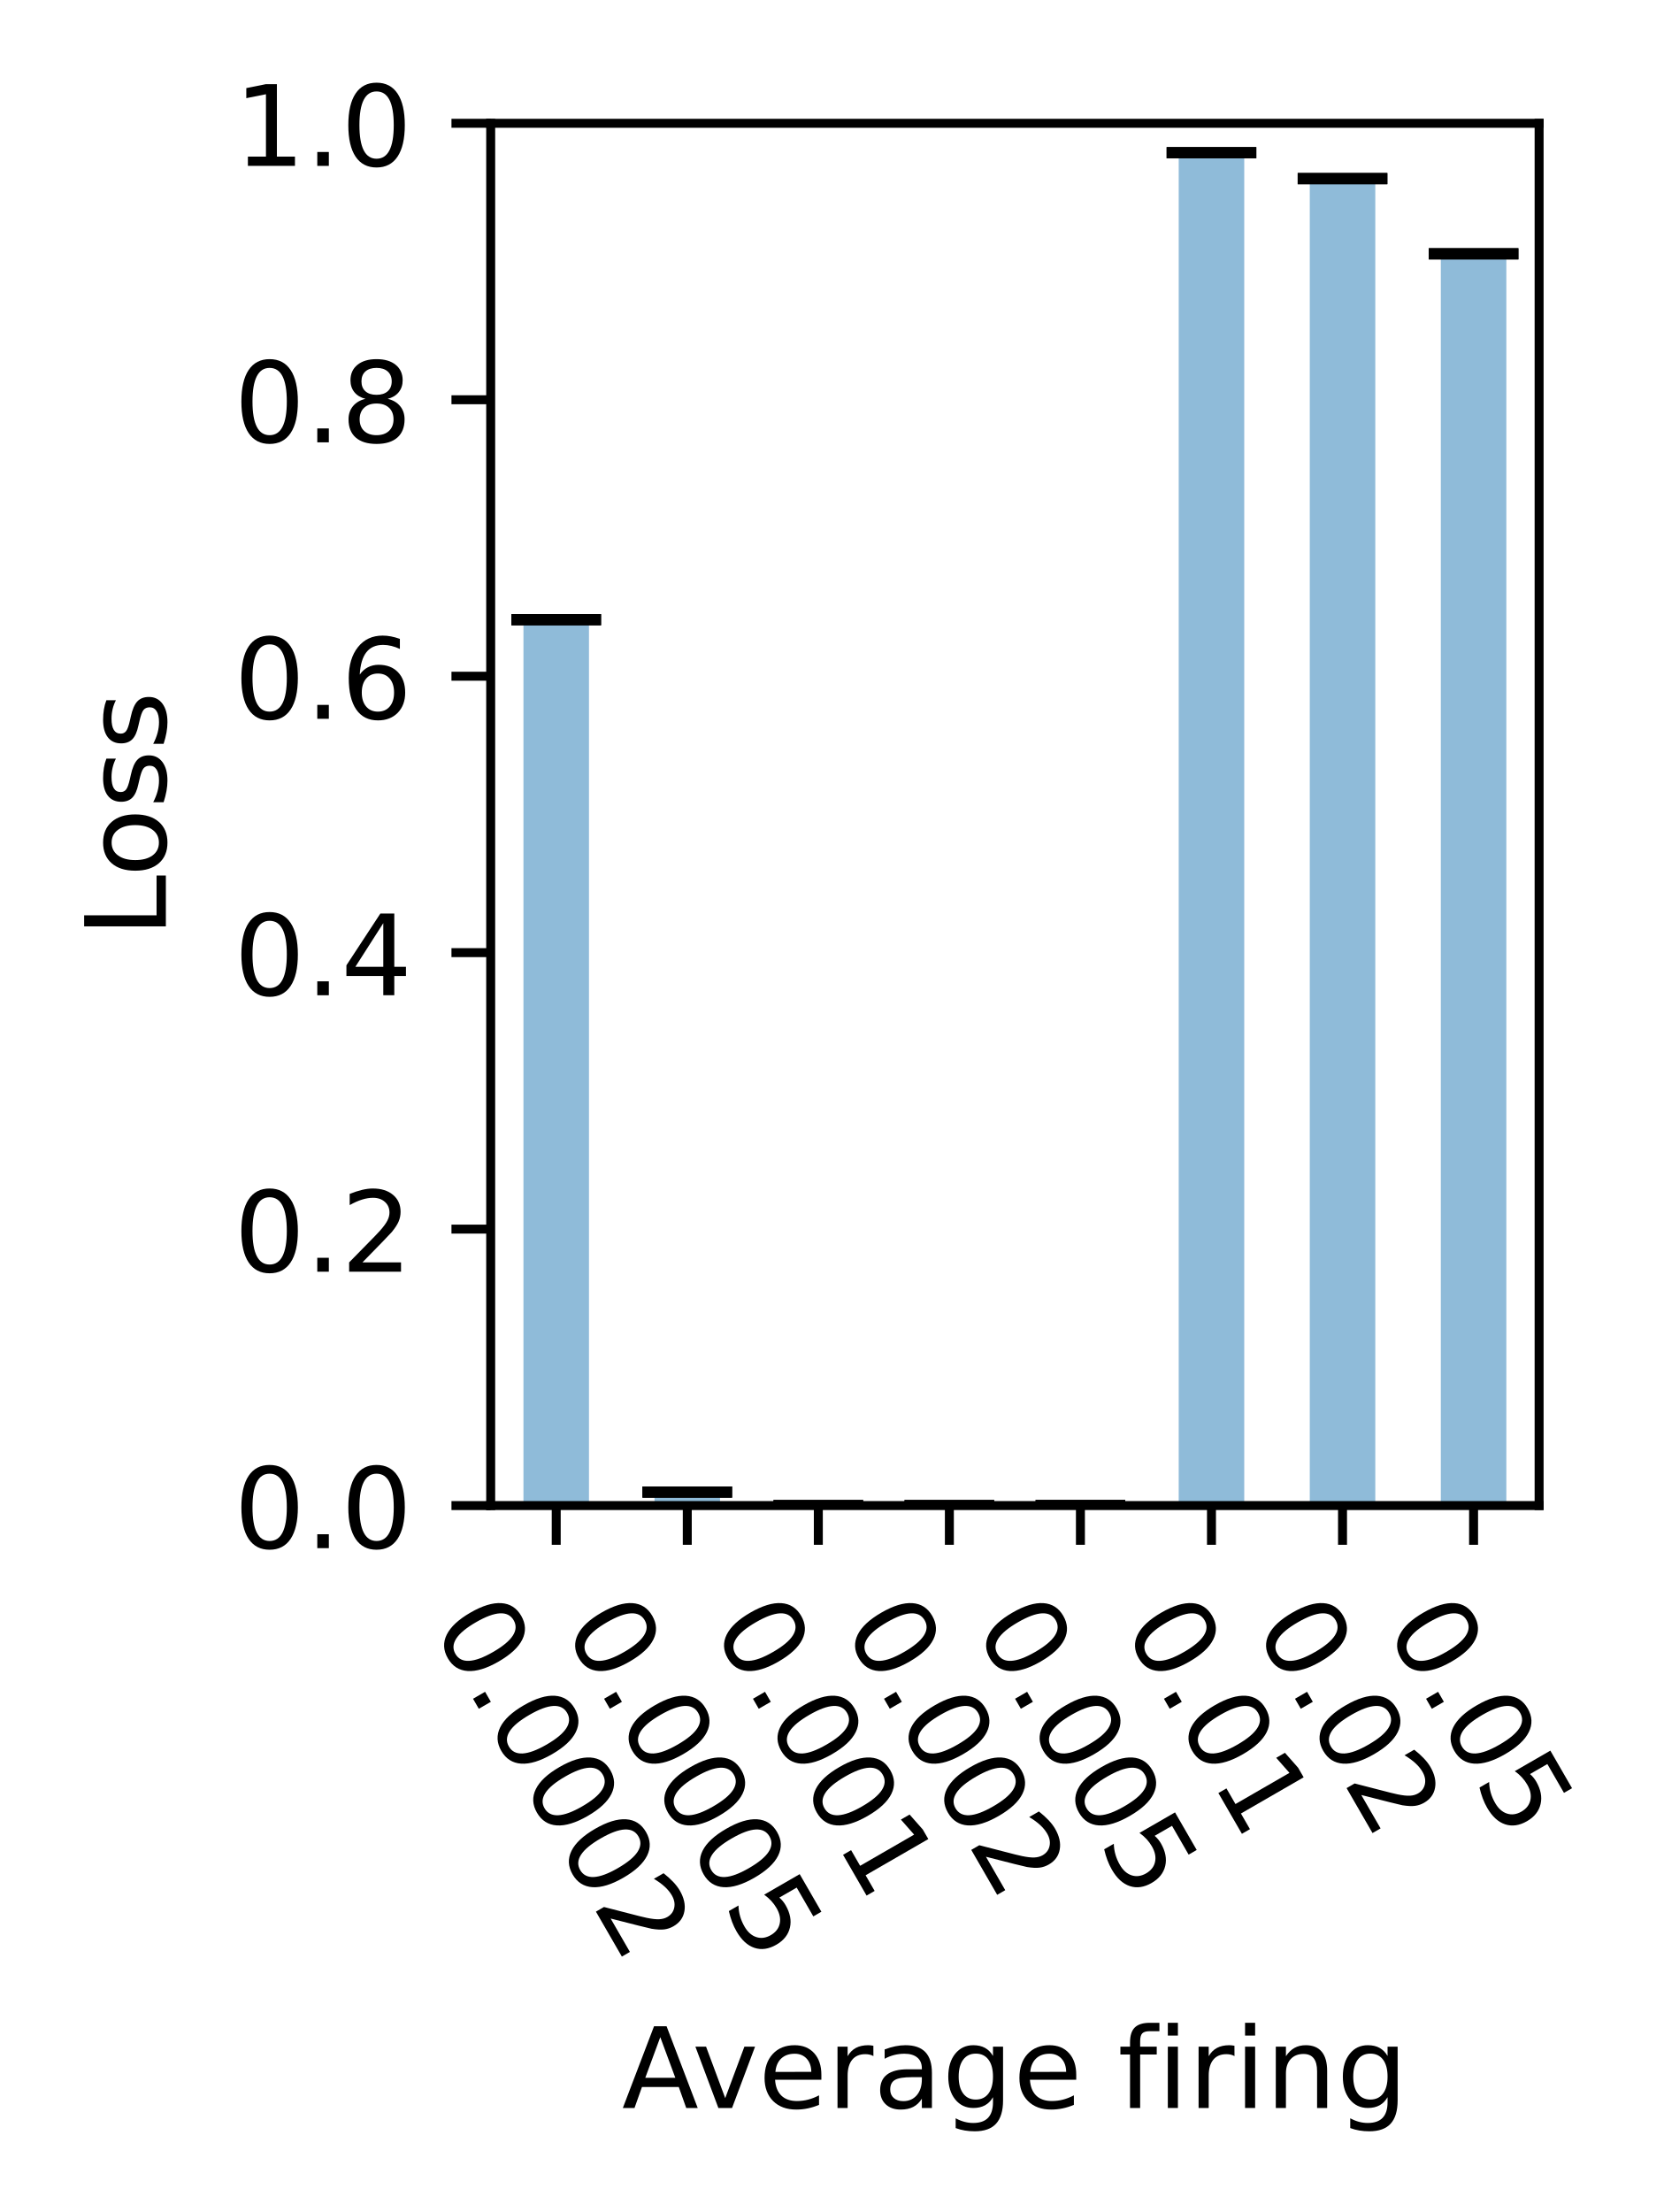
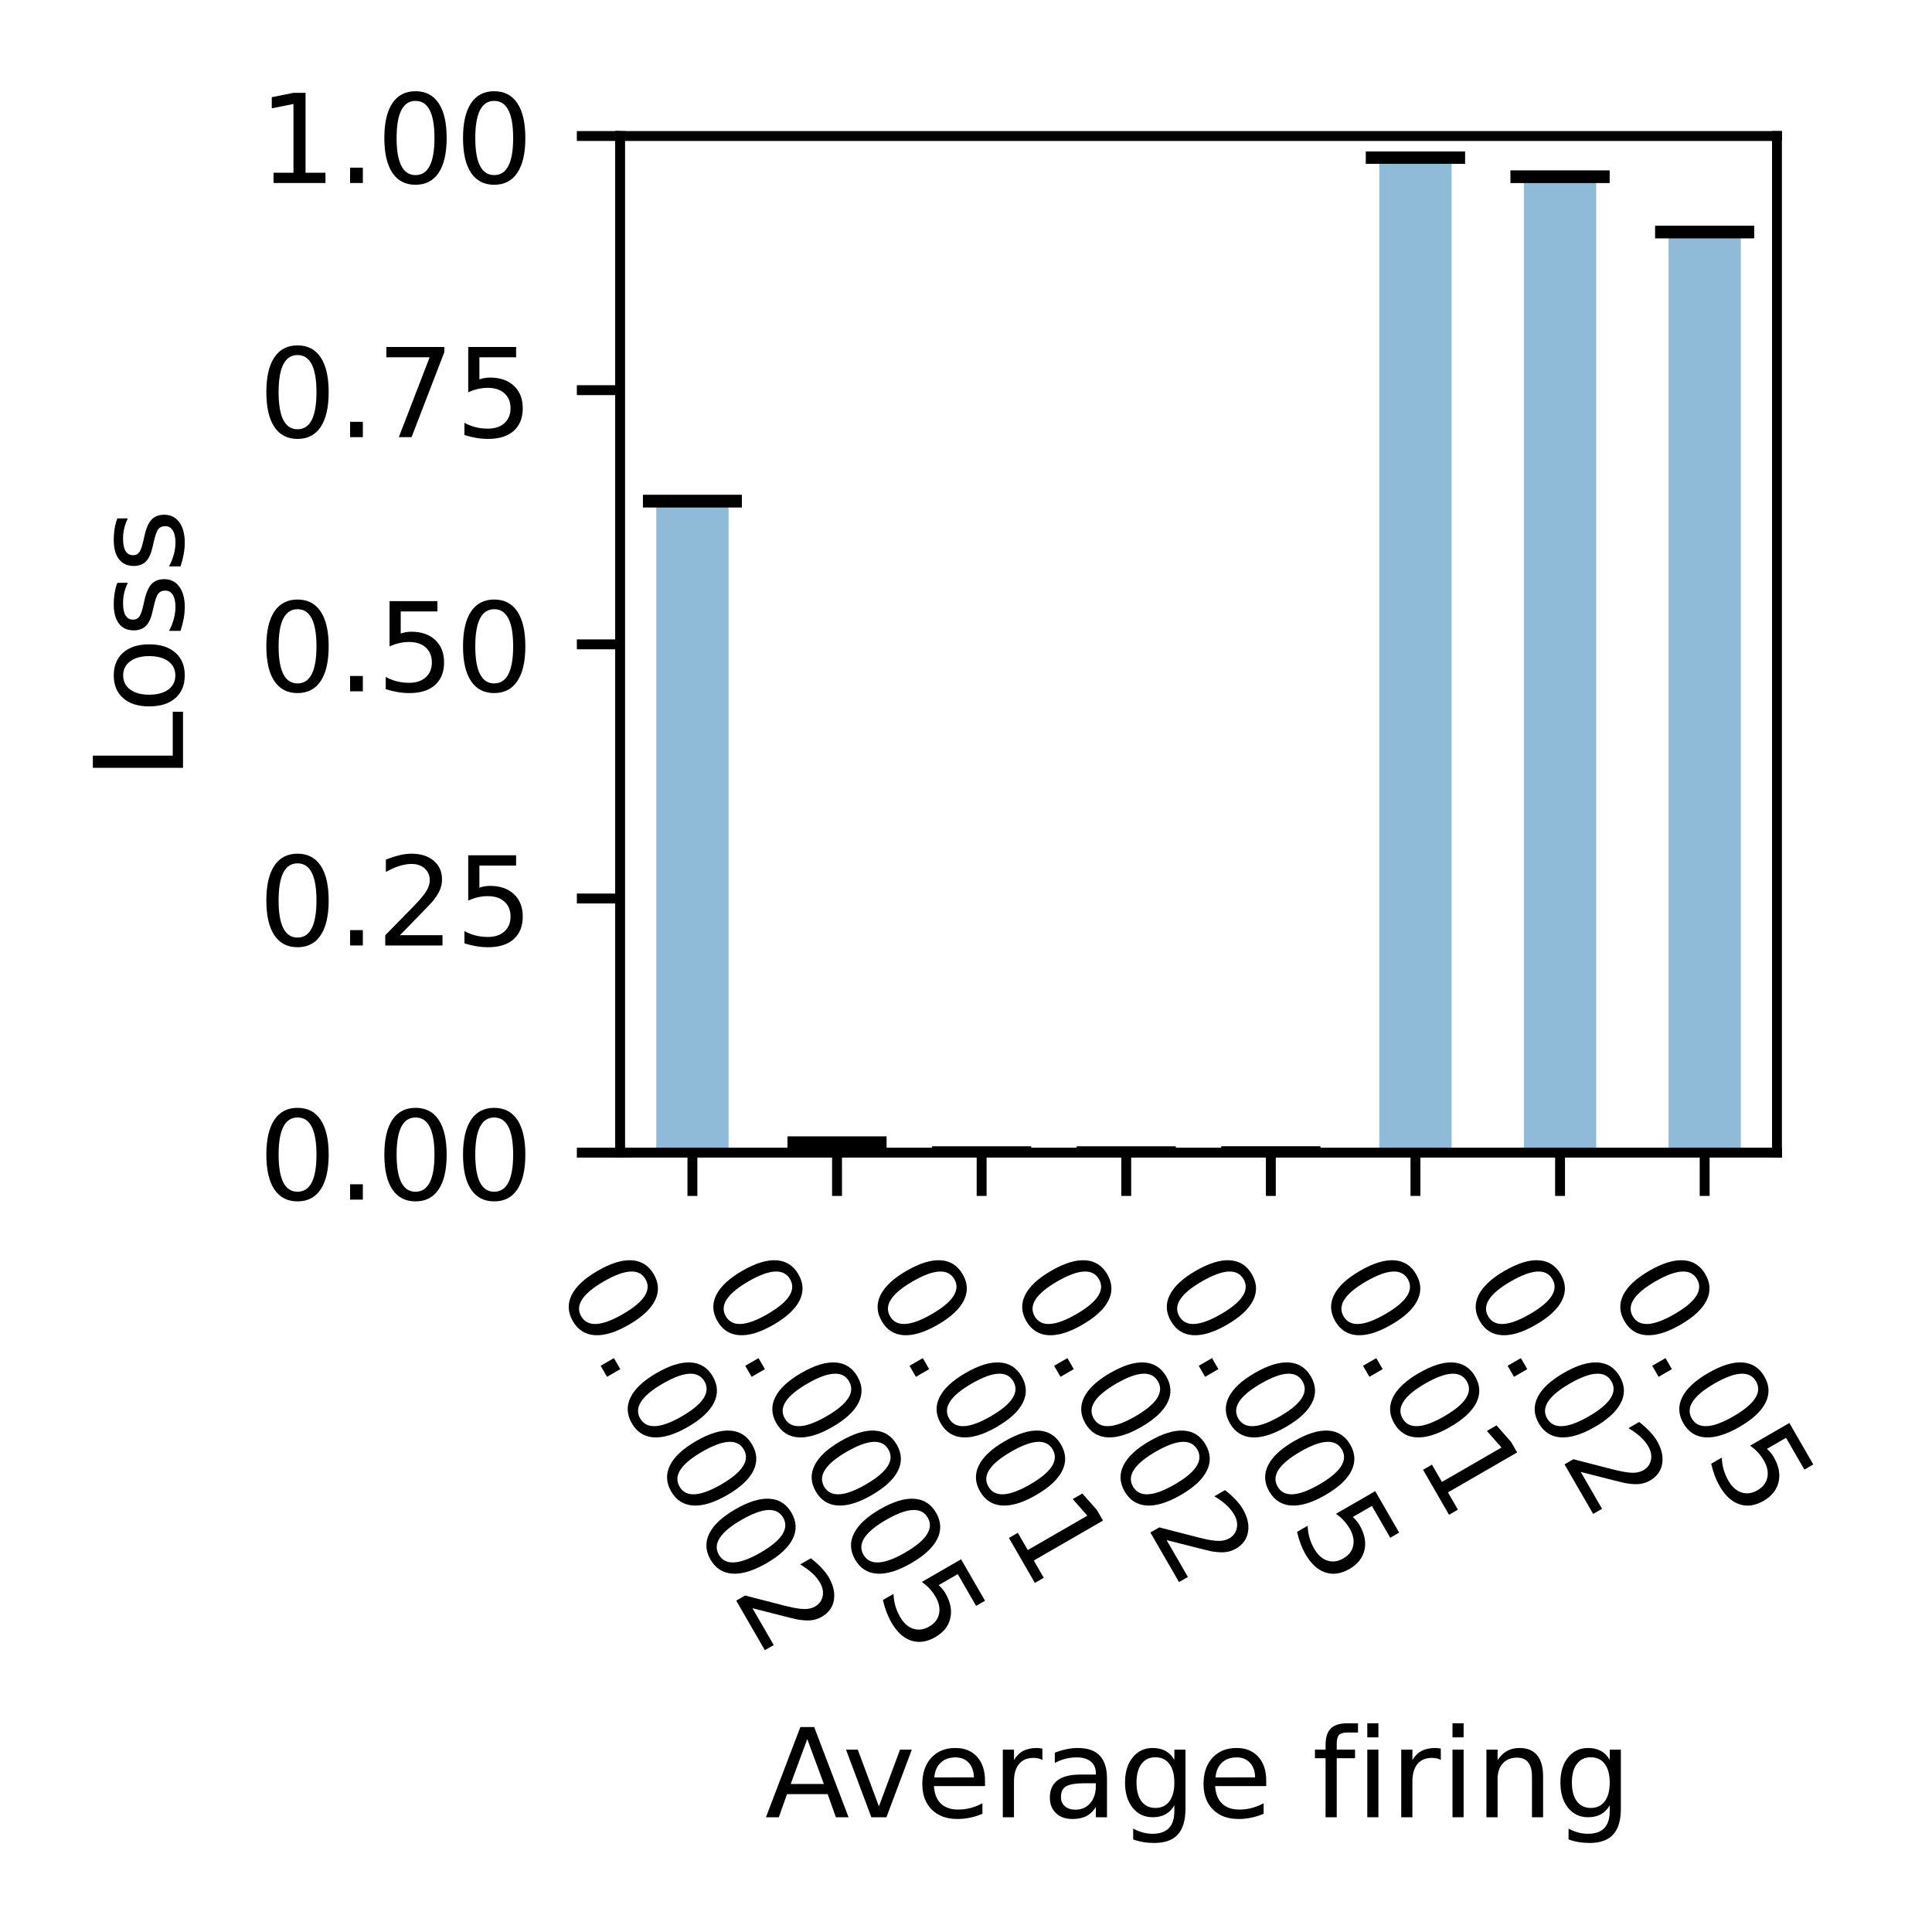
- <svg xmlns="http://www.w3.org/2000/svg" xmlns:xlink="http://www.w3.org/1999/xlink" width="148.435pt" height="197.326pt" viewBox="0 0 148.435 197.326" version="1.1">
+ <svg xmlns="http://www.w3.org/2000/svg" xmlns:xlink="http://www.w3.org/1999/xlink" width="154.798pt" height="156.224pt" viewBox="0 0 154.798 156.224" version="1.1">
  <defs>
    <style type="text/css">*{stroke-linejoin: round; stroke-linecap: butt}</style>
  </defs>
  <g id="figure_1">
    <g id="patch_1">
-       <path d="M -0 197.326  L 148.435 197.326  L 148.435 0  L -0 0  L -0 197.326  z " style="fill: none" />
+       <path d="M 0 156.224  L 154.798 156.224  L 154.798 0  L 0 0  L 0 156.224  z " style="fill: none" />
    </g>
    <g id="axes_1">
      <g id="patch_2">
-         <path d="M 43.781 134.306  L 137.325 134.306  L 137.325 10.999  L 43.781 10.999  L 43.781 134.306  z " style="fill: none" />
+         <path d="M 50.144 93.204  L 143.687 93.204  L 143.687 10.999  L 50.144 10.999  L 50.144 93.204  z " style="fill: none" />
      </g>
      <g id="patch_3">
-         <path d="M 46.704 134.306  L 52.551 134.306  L 52.551 55.284  L 46.704 55.284  z " clip-path="url(#pb5dea68c3c)" style="fill: #1f77b4; opacity: 0.5" />
+         <path d="M 53.067 93.204  L 58.913 93.204  L 58.913 40.522  L 53.067 40.522  z " clip-path="url(#p89109fec0f)" style="fill: #1f77b4; opacity: 0.5" />
      </g>
      <g id="patch_4">
-         <path d="M 58.397 134.306  L 64.244 134.306  L 64.244 133.105  L 58.397 133.105  z " clip-path="url(#pb5dea68c3c)" style="fill: #1f77b4; opacity: 0.5" />
+         <path d="M 64.76 93.204  L 70.606 93.204  L 70.606 92.403  L 64.76 92.403  z " clip-path="url(#p89109fec0f)" style="fill: #1f77b4; opacity: 0.5" />
      </g>
      <g id="patch_5">
-         <path d="M 70.09 134.306  L 75.937 134.306  L 75.937 134.306  L 70.09 134.306  z " clip-path="url(#pb5dea68c3c)" style="fill: #1f77b4; opacity: 0.5" />
+         <path d="M 76.453 93.204  L 82.299 93.204  L 82.299 93.204  L 76.453 93.204  z " clip-path="url(#p89109fec0f)" style="fill: #1f77b4; opacity: 0.5" />
      </g>
      <g id="patch_6">
-         <path d="M 81.783 134.306  L 87.63 134.306  L 87.63 134.306  L 81.783 134.306  z " clip-path="url(#pb5dea68c3c)" style="fill: #1f77b4; opacity: 0.5" />
+         <path d="M 88.146 93.204  L 93.992 93.204  L 93.992 93.204  L 88.146 93.204  z " clip-path="url(#p89109fec0f)" style="fill: #1f77b4; opacity: 0.5" />
      </g>
      <g id="patch_7">
-         <path d="M 93.476 134.306  L 99.323 134.306  L 99.323 134.303  L 93.476 134.303  z " clip-path="url(#pb5dea68c3c)" style="fill: #1f77b4; opacity: 0.5" />
+         <path d="M 99.839 93.204  L 105.685 93.204  L 105.685 93.202  L 99.839 93.202  z " clip-path="url(#p89109fec0f)" style="fill: #1f77b4; opacity: 0.5" />
      </g>
      <g id="patch_8">
-         <path d="M 105.169 134.306  L 111.016 134.306  L 111.016 13.622  L 105.169 13.622  z " clip-path="url(#pb5dea68c3c)" style="fill: #1f77b4; opacity: 0.5" />
+         <path d="M 111.532 93.204  L 117.378 93.204  L 117.378 12.748  L 111.532 12.748  z " clip-path="url(#p89109fec0f)" style="fill: #1f77b4; opacity: 0.5" />
      </g>
      <g id="patch_9">
-         <path d="M 116.862 134.306  L 122.708 134.306  L 122.708 15.932  L 116.862 15.932  z " clip-path="url(#pb5dea68c3c)" style="fill: #1f77b4; opacity: 0.5" />
+         <path d="M 123.224 93.204  L 129.071 93.204  L 129.071 14.288  L 123.224 14.288  z " clip-path="url(#p89109fec0f)" style="fill: #1f77b4; opacity: 0.5" />
      </g>
      <g id="patch_10">
-         <path d="M 128.555 134.306  L 134.401 134.306  L 134.401 22.643  L 128.555 22.643  z " clip-path="url(#pb5dea68c3c)" style="fill: #1f77b4; opacity: 0.5" />
+         <path d="M 134.917 93.204  L 140.764 93.204  L 140.764 18.762  L 134.917 18.762  z " clip-path="url(#p89109fec0f)" style="fill: #1f77b4; opacity: 0.5" />
      </g>
      <g id="matplotlib.axis_1">
        <g id="xtick_1">
          <g id="line2d_1">
            <defs>
-               <path id="m52ddc5b42e" d="M 0 0  L 0 3.5  " style="stroke: #000000; stroke-width: 0.8" />
+               <path id="m5aac544b4a" d="M 0 0  L 0 3.5  " style="stroke: #000000; stroke-width: 0.8" />
            </defs>
            <g>
-               <use xlink:href="#m52ddc5b42e" x="49.628" y="134.306" style="stroke: #000000; stroke-width: 0.8" />
+               <use xlink:href="#m5aac544b4a" x="55.99" y="93.204" style="stroke: #000000; stroke-width: 0.8" />
            </g>
          </g>
          <g id="text_1">
-             <g transform="translate(38.49036 145.1055) rotate(-300) scale(0.1 -0.1)">
+             <g transform="translate(44.85286 104.0032) rotate(-300) scale(0.1 -0.1)">
              <defs>
                <path id="DejaVuSans-30" d="M 2034 4250  Q 1547 4250 1301 3770  Q 1056 3291 1056 2328  Q 1056 1369 1301 889  Q 1547 409 2034 409  Q 2525 409 2770 889  Q 3016 1369 3016 2328  Q 3016 3291 2770 3770  Q 2525 4250 2034 4250  z M 2034 4750  Q 2819 4750 3233 4129  Q 3647 3509 3647 2328  Q 3647 1150 3233 529  Q 2819 -91 2034 -91  Q 1250 -91 836 529  Q 422 1150 422 2328  Q 422 3509 836 4129  Q 1250 4750 2034 4750  z " transform="scale(0.015625)" />
                <path id="DejaVuSans-2e" d="M 684 794  L 1344 794  L 1344 0  L 684 0  L 684 794  z " transform="scale(0.015625)" />
                <path id="DejaVuSans-32" d="M 1228 531  L 3431 531  L 3431 0  L 469 0  L 469 531  Q 828 903 1448 1529  Q 2069 2156 2228 2338  Q 2531 2678 2651 2914  Q 2772 3150 2772 3378  Q 2772 3750 2511 3984  Q 2250 4219 1831 4219  Q 1534 4219 1204 4116  Q 875 4013 500 3803  L 500 4441  Q 881 4594 1212 4672  Q 1544 4750 1819 4750  Q 2544 4750 2975 4387  Q 3406 4025 3406 3419  Q 3406 3131 3298 2873  Q 3191 2616 2906 2266  Q 2828 2175 2409 1742  Q 1991 1309 1228 531  z " transform="scale(0.015625)" />
              </defs>
              <use xlink:href="#DejaVuSans-30" />
              <use xlink:href="#DejaVuSans-2e" transform="translate(63.62305 0)" />
              <use xlink:href="#DejaVuSans-30" transform="translate(95.41016 0)" />
              <use xlink:href="#DejaVuSans-30" transform="translate(159.0332 0)" />
              <use xlink:href="#DejaVuSans-30" transform="translate(222.6562 0)" />
              <use xlink:href="#DejaVuSans-32" transform="translate(286.2793 0)" />
            </g>
          </g>
        </g>
        <g id="xtick_2">
          <g id="line2d_2">
            <g>
-               <use xlink:href="#m52ddc5b42e" x="61.321" y="134.306" style="stroke: #000000; stroke-width: 0.8" />
+               <use xlink:href="#m5aac544b4a" x="67.683" y="93.204" style="stroke: #000000; stroke-width: 0.8" />
            </g>
          </g>
          <g id="text_2">
-             <g transform="translate(50.18328 145.1055) rotate(-300) scale(0.1 -0.1)">
+             <g transform="translate(56.54577 104.0032) rotate(-300) scale(0.1 -0.1)">
              <defs>
                <path id="DejaVuSans-35" d="M 691 4666  L 3169 4666  L 3169 4134  L 1269 4134  L 1269 2991  Q 1406 3038 1543 3061  Q 1681 3084 1819 3084  Q 2600 3084 3056 2656  Q 3513 2228 3513 1497  Q 3513 744 3044 326  Q 2575 -91 1722 -91  Q 1428 -91 1123 -41  Q 819 9 494 109  L 494 744  Q 775 591 1075 516  Q 1375 441 1709 441  Q 2250 441 2565 725  Q 2881 1009 2881 1497  Q 2881 1984 2565 2268  Q 2250 2553 1709 2553  Q 1456 2553 1204 2497  Q 953 2441 691 2322  L 691 4666  z " transform="scale(0.015625)" />
              </defs>
              <use xlink:href="#DejaVuSans-30" />
              <use xlink:href="#DejaVuSans-2e" transform="translate(63.62305 0)" />
              <use xlink:href="#DejaVuSans-30" transform="translate(95.41016 0)" />
              <use xlink:href="#DejaVuSans-30" transform="translate(159.0332 0)" />
              <use xlink:href="#DejaVuSans-30" transform="translate(222.6562 0)" />
              <use xlink:href="#DejaVuSans-35" transform="translate(286.2793 0)" />
            </g>
          </g>
        </g>
        <g id="xtick_3">
          <g id="line2d_3">
            <g>
-               <use xlink:href="#m52ddc5b42e" x="73.014" y="134.306" style="stroke: #000000; stroke-width: 0.8" />
+               <use xlink:href="#m5aac544b4a" x="79.376" y="93.204" style="stroke: #000000; stroke-width: 0.8" />
            </g>
          </g>
          <g id="text_3">
-             <g transform="translate(63.46681 145.1055) rotate(-300) scale(0.1 -0.1)">
+             <g transform="translate(69.82931 104.0032) rotate(-300) scale(0.1 -0.1)">
              <defs>
                <path id="DejaVuSans-31" d="M 794 531  L 1825 531  L 1825 4091  L 703 3866  L 703 4441  L 1819 4666  L 2450 4666  L 2450 531  L 3481 531  L 3481 0  L 794 0  L 794 531  z " transform="scale(0.015625)" />
              </defs>
              <use xlink:href="#DejaVuSans-30" />
              <use xlink:href="#DejaVuSans-2e" transform="translate(63.62305 0)" />
              <use xlink:href="#DejaVuSans-30" transform="translate(95.41016 0)" />
              <use xlink:href="#DejaVuSans-30" transform="translate(159.0332 0)" />
              <use xlink:href="#DejaVuSans-31" transform="translate(222.6562 0)" />
            </g>
          </g>
        </g>
        <g id="xtick_4">
          <g id="line2d_4">
            <g>
-               <use xlink:href="#m52ddc5b42e" x="84.706" y="134.306" style="stroke: #000000; stroke-width: 0.8" />
+               <use xlink:href="#m5aac544b4a" x="91.069" y="93.204" style="stroke: #000000; stroke-width: 0.8" />
            </g>
          </g>
          <g id="text_4">
-             <g transform="translate(75.15973 145.1055) rotate(-300) scale(0.1 -0.1)">
+             <g transform="translate(81.52223 104.0032) rotate(-300) scale(0.1 -0.1)">
              <use xlink:href="#DejaVuSans-30" />
              <use xlink:href="#DejaVuSans-2e" transform="translate(63.62305 0)" />
              <use xlink:href="#DejaVuSans-30" transform="translate(95.41016 0)" />
              <use xlink:href="#DejaVuSans-30" transform="translate(159.0332 0)" />
              <use xlink:href="#DejaVuSans-32" transform="translate(222.6562 0)" />
            </g>
          </g>
        </g>
        <g id="xtick_5">
          <g id="line2d_5">
            <g>
-               <use xlink:href="#m52ddc5b42e" x="96.399" y="134.306" style="stroke: #000000; stroke-width: 0.8" />
+               <use xlink:href="#m5aac544b4a" x="102.762" y="93.204" style="stroke: #000000; stroke-width: 0.8" />
            </g>
          </g>
          <g id="text_5">
-             <g transform="translate(86.85264 145.1055) rotate(-300) scale(0.1 -0.1)">
+             <g transform="translate(93.21514 104.0032) rotate(-300) scale(0.1 -0.1)">
              <use xlink:href="#DejaVuSans-30" />
              <use xlink:href="#DejaVuSans-2e" transform="translate(63.62305 0)" />
              <use xlink:href="#DejaVuSans-30" transform="translate(95.41016 0)" />
              <use xlink:href="#DejaVuSans-30" transform="translate(159.0332 0)" />
              <use xlink:href="#DejaVuSans-35" transform="translate(222.6562 0)" />
            </g>
          </g>
        </g>
        <g id="xtick_6">
          <g id="line2d_6">
            <g>
-               <use xlink:href="#m52ddc5b42e" x="108.092" y="134.306" style="stroke: #000000; stroke-width: 0.8" />
+               <use xlink:href="#m5aac544b4a" x="114.455" y="93.204" style="stroke: #000000; stroke-width: 0.8" />
            </g>
          </g>
          <g id="text_6">
-             <g transform="translate(100.1362 145.1055) rotate(-300) scale(0.1 -0.1)">
+             <g transform="translate(106.4987 104.0032) rotate(-300) scale(0.1 -0.1)">
              <use xlink:href="#DejaVuSans-30" />
              <use xlink:href="#DejaVuSans-2e" transform="translate(63.62305 0)" />
              <use xlink:href="#DejaVuSans-30" transform="translate(95.41016 0)" />
              <use xlink:href="#DejaVuSans-31" transform="translate(159.0332 0)" />
            </g>
          </g>
        </g>
        <g id="xtick_7">
          <g id="line2d_7">
            <g>
-               <use xlink:href="#m52ddc5b42e" x="119.785" y="134.306" style="stroke: #000000; stroke-width: 0.8" />
+               <use xlink:href="#m5aac544b4a" x="126.148" y="93.204" style="stroke: #000000; stroke-width: 0.8" />
            </g>
          </g>
          <g id="text_7">
-             <g transform="translate(111.8291 145.1055) rotate(-300) scale(0.1 -0.1)">
+             <g transform="translate(118.1916 104.0032) rotate(-300) scale(0.1 -0.1)">
              <use xlink:href="#DejaVuSans-30" />
              <use xlink:href="#DejaVuSans-2e" transform="translate(63.62305 0)" />
              <use xlink:href="#DejaVuSans-30" transform="translate(95.41016 0)" />
              <use xlink:href="#DejaVuSans-32" transform="translate(159.0332 0)" />
            </g>
          </g>
        </g>
        <g id="xtick_8">
          <g id="line2d_8">
            <g>
-               <use xlink:href="#m52ddc5b42e" x="131.478" y="134.306" style="stroke: #000000; stroke-width: 0.8" />
+               <use xlink:href="#m5aac544b4a" x="137.841" y="93.204" style="stroke: #000000; stroke-width: 0.8" />
            </g>
          </g>
          <g id="text_8">
-             <g transform="translate(123.522 145.1055) rotate(-300) scale(0.1 -0.1)">
+             <g transform="translate(129.8845 104.0032) rotate(-300) scale(0.1 -0.1)">
              <use xlink:href="#DejaVuSans-30" />
              <use xlink:href="#DejaVuSans-2e" transform="translate(63.62305 0)" />
              <use xlink:href="#DejaVuSans-30" transform="translate(95.41016 0)" />
              <use xlink:href="#DejaVuSans-35" transform="translate(159.0332 0)" />
            </g>
          </g>
        </g>
        <g id="text_9">
-           <g transform="translate(55.49431 188.0466) scale(0.1 -0.1)">
+           <g transform="translate(61.85681 146.9442) scale(0.1 -0.1)">
            <defs>
              <path id="DejaVuSans-41" d="M 2188 4044  L 1331 1722  L 3047 1722  L 2188 4044  z M 1831 4666  L 2547 4666  L 4325 0  L 3669 0  L 3244 1197  L 1141 1197  L 716 0  L 50 0  L 1831 4666  z " transform="scale(0.015625)" />
              <path id="DejaVuSans-76" d="M 191 3500  L 800 3500  L 1894 563  L 2988 3500  L 3597 3500  L 2284 0  L 1503 0  L 191 3500  z " transform="scale(0.015625)" />
              <path id="DejaVuSans-65" d="M 3597 1894  L 3597 1613  L 953 1613  Q 991 1019 1311 708  Q 1631 397 2203 397  Q 2534 397 2845 478  Q 3156 559 3463 722  L 3463 178  Q 3153 47 2828 -22  Q 2503 -91 2169 -91  Q 1331 -91 842 396  Q 353 884 353 1716  Q 353 2575 817 3079  Q 1281 3584 2069 3584  Q 2775 3584 3186 3129  Q 3597 2675 3597 1894  z M 3022 2063  Q 3016 2534 2758 2815  Q 2500 3097 2075 3097  Q 1594 3097 1305 2825  Q 1016 2553 972 2059  L 3022 2063  z " transform="scale(0.015625)" />
              <path id="DejaVuSans-72" d="M 2631 2963  Q 2534 3019 2420 3045  Q 2306 3072 2169 3072  Q 1681 3072 1420 2755  Q 1159 2438 1159 1844  L 1159 0  L 581 0  L 581 3500  L 1159 3500  L 1159 2956  Q 1341 3275 1631 3429  Q 1922 3584 2338 3584  Q 2397 3584 2469 3576  Q 2541 3569 2628 3553  L 2631 2963  z " transform="scale(0.015625)" />
              <path id="DejaVuSans-61" d="M 2194 1759  Q 1497 1759 1228 1600  Q 959 1441 959 1056  Q 959 750 1161 570  Q 1363 391 1709 391  Q 2188 391 2477 730  Q 2766 1069 2766 1631  L 2766 1759  L 2194 1759  z M 3341 1997  L 3341 0  L 2766 0  L 2766 531  Q 2569 213 2275 61  Q 1981 -91 1556 -91  Q 1019 -91 701 211  Q 384 513 384 1019  Q 384 1609 779 1909  Q 1175 2209 1959 2209  L 2766 2209  L 2766 2266  Q 2766 2663 2505 2880  Q 2244 3097 1772 3097  Q 1472 3097 1187 3025  Q 903 2953 641 2809  L 641 3341  Q 956 3463 1253 3523  Q 1550 3584 1831 3584  Q 2591 3584 2966 3190  Q 3341 2797 3341 1997  z " transform="scale(0.015625)" />
              <path id="DejaVuSans-67" d="M 2906 1791  Q 2906 2416 2648 2759  Q 2391 3103 1925 3103  Q 1463 3103 1205 2759  Q 947 2416 947 1791  Q 947 1169 1205 825  Q 1463 481 1925 481  Q 2391 481 2648 825  Q 2906 1169 2906 1791  z M 3481 434  Q 3481 -459 3084 -895  Q 2688 -1331 1869 -1331  Q 1566 -1331 1297 -1286  Q 1028 -1241 775 -1147  L 775 -588  Q 1028 -725 1275 -790  Q 1522 -856 1778 -856  Q 2344 -856 2625 -561  Q 2906 -266 2906 331  L 2906 616  Q 2728 306 2450 153  Q 2172 0 1784 0  Q 1141 0 747 490  Q 353 981 353 1791  Q 353 2603 747 3093  Q 1141 3584 1784 3584  Q 2172 3584 2450 3431  Q 2728 3278 2906 2969  L 2906 3500  L 3481 3500  L 3481 434  z " transform="scale(0.015625)" />
              <path id="DejaVuSans-20" transform="scale(0.015625)" />
              <path id="DejaVuSans-66" d="M 2375 4863  L 2375 4384  L 1825 4384  Q 1516 4384 1395 4259  Q 1275 4134 1275 3809  L 1275 3500  L 2222 3500  L 2222 3053  L 1275 3053  L 1275 0  L 697 0  L 697 3053  L 147 3053  L 147 3500  L 697 3500  L 697 3744  Q 697 4328 969 4595  Q 1241 4863 1831 4863  L 2375 4863  z " transform="scale(0.015625)" />
              <path id="DejaVuSans-69" d="M 603 3500  L 1178 3500  L 1178 0  L 603 0  L 603 3500  z M 603 4863  L 1178 4863  L 1178 4134  L 603 4134  L 603 4863  z " transform="scale(0.015625)" />
              <path id="DejaVuSans-6e" d="M 3513 2113  L 3513 0  L 2938 0  L 2938 2094  Q 2938 2591 2744 2837  Q 2550 3084 2163 3084  Q 1697 3084 1428 2787  Q 1159 2491 1159 1978  L 1159 0  L 581 0  L 581 3500  L 1159 3500  L 1159 2956  Q 1366 3272 1645 3428  Q 1925 3584 2291 3584  Q 2894 3584 3203 3211  Q 3513 2838 3513 2113  z " transform="scale(0.015625)" />
            </defs>
            <use xlink:href="#DejaVuSans-41" />
            <use xlink:href="#DejaVuSans-76" transform="translate(62.5332 0)" />
            <use xlink:href="#DejaVuSans-65" transform="translate(121.7129 0)" />
            <use xlink:href="#DejaVuSans-72" transform="translate(183.2363 0)" />
            <use xlink:href="#DejaVuSans-61" transform="translate(224.3496 0)" />
            <use xlink:href="#DejaVuSans-67" transform="translate(285.6289 0)" />
            <use xlink:href="#DejaVuSans-65" transform="translate(349.1055 0)" />
            <use xlink:href="#DejaVuSans-20" transform="translate(410.6289 0)" />
            <use xlink:href="#DejaVuSans-66" transform="translate(442.416 0)" />
            <use xlink:href="#DejaVuSans-69" transform="translate(477.6211 0)" />
            <use xlink:href="#DejaVuSans-72" transform="translate(505.4043 0)" />
            <use xlink:href="#DejaVuSans-69" transform="translate(546.5176 0)" />
            <use xlink:href="#DejaVuSans-6e" transform="translate(574.3008 0)" />
            <use xlink:href="#DejaVuSans-67" transform="translate(637.6797 0)" />
          </g>
        </g>
      </g>
      <g id="matplotlib.axis_2">
        <g id="ytick_1">
          <g id="line2d_9">
            <defs>
-               <path id="m7bbee55ef8" d="M 0 0  L -3.5 0  " style="stroke: #000000; stroke-width: 0.8" />
+               <path id="m7222913f63" d="M 0 0  L -3.5 0  " style="stroke: #000000; stroke-width: 0.8" />
            </defs>
            <g>
-               <use xlink:href="#m7bbee55ef8" x="43.781" y="134.306" style="stroke: #000000; stroke-width: 0.8" />
+               <use xlink:href="#m7222913f63" x="50.144" y="93.204" style="stroke: #000000; stroke-width: 0.8" />
            </g>
          </g>
          <g id="text_10">
-             <g transform="translate(20.87813 138.1055) scale(0.1 -0.1)">
-               <use xlink:href="#DejaVuSans-30" />
-               <use xlink:href="#DejaVuSans-2e" transform="translate(63.62305 0)" />
-               <use xlink:href="#DejaVuSans-30" transform="translate(95.41016 0)" />
+             <g transform="translate(20.87813 97.00316) scale(0.1 -0.1)">
+               <use xlink:href="#DejaVuSans-30" />
+               <use xlink:href="#DejaVuSans-2e" transform="translate(63.62305 0)" />
+               <use xlink:href="#DejaVuSans-30" transform="translate(95.41016 0)" />
+               <use xlink:href="#DejaVuSans-30" transform="translate(159.0332 0)" />
            </g>
          </g>
        </g>
        <g id="ytick_2">
          <g id="line2d_10">
            <g>
-               <use xlink:href="#m7bbee55ef8" x="43.781" y="109.645" style="stroke: #000000; stroke-width: 0.8" />
+               <use xlink:href="#m7222913f63" x="50.144" y="72.653" style="stroke: #000000; stroke-width: 0.8" />
            </g>
          </g>
          <g id="text_11">
-             <g transform="translate(20.87813 113.4441) scale(0.1 -0.1)">
+             <g transform="translate(20.87813 76.45198) scale(0.1 -0.1)">
              <use xlink:href="#DejaVuSans-30" />
              <use xlink:href="#DejaVuSans-2e" transform="translate(63.62305 0)" />
              <use xlink:href="#DejaVuSans-32" transform="translate(95.41016 0)" />
+               <use xlink:href="#DejaVuSans-35" transform="translate(159.0332 0)" />
            </g>
          </g>
        </g>
        <g id="ytick_3">
          <g id="line2d_11">
            <g>
-               <use xlink:href="#m7bbee55ef8" x="43.781" y="84.983" style="stroke: #000000; stroke-width: 0.8" />
+               <use xlink:href="#m7222913f63" x="50.144" y="52.102" style="stroke: #000000; stroke-width: 0.8" />
            </g>
          </g>
          <g id="text_12">
-             <g transform="translate(20.87813 88.78269) scale(0.1 -0.1)">
-               <defs>
-                 <path id="DejaVuSans-34" d="M 2419 4116  L 825 1625  L 2419 1625  L 2419 4116  z M 2253 4666  L 3047 4666  L 3047 1625  L 3713 1625  L 3713 1100  L 3047 1100  L 3047 0  L 2419 0  L 2419 1100  L 313 1100  L 313 1709  L 2253 4666  z " transform="scale(0.015625)" />
-               </defs>
-               <use xlink:href="#DejaVuSans-30" />
-               <use xlink:href="#DejaVuSans-2e" transform="translate(63.62305 0)" />
-               <use xlink:href="#DejaVuSans-34" transform="translate(95.41016 0)" />
+             <g transform="translate(20.87813 55.9008) scale(0.1 -0.1)">
+               <use xlink:href="#DejaVuSans-30" />
+               <use xlink:href="#DejaVuSans-2e" transform="translate(63.62305 0)" />
+               <use xlink:href="#DejaVuSans-35" transform="translate(95.41016 0)" />
+               <use xlink:href="#DejaVuSans-30" transform="translate(159.0332 0)" />
            </g>
          </g>
        </g>
        <g id="ytick_4">
          <g id="line2d_12">
            <g>
-               <use xlink:href="#m7bbee55ef8" x="43.781" y="60.322" style="stroke: #000000; stroke-width: 0.8" />
+               <use xlink:href="#m7222913f63" x="50.144" y="31.55" style="stroke: #000000; stroke-width: 0.8" />
            </g>
          </g>
          <g id="text_13">
-             <g transform="translate(20.87813 64.12127) scale(0.1 -0.1)">
+             <g transform="translate(20.87813 35.34962) scale(0.1 -0.1)">
              <defs>
-                 <path id="DejaVuSans-36" d="M 2113 2584  Q 1688 2584 1439 2293  Q 1191 2003 1191 1497  Q 1191 994 1439 701  Q 1688 409 2113 409  Q 2538 409 2786 701  Q 3034 994 3034 1497  Q 3034 2003 2786 2293  Q 2538 2584 2113 2584  z M 3366 4563  L 3366 3988  Q 3128 4100 2886 4159  Q 2644 4219 2406 4219  Q 1781 4219 1451 3797  Q 1122 3375 1075 2522  Q 1259 2794 1537 2939  Q 1816 3084 2150 3084  Q 2853 3084 3261 2657  Q 3669 2231 3669 1497  Q 3669 778 3244 343  Q 2819 -91 2113 -91  Q 1303 -91 875 529  Q 447 1150 447 2328  Q 447 3434 972 4092  Q 1497 4750 2381 4750  Q 2619 4750 2861 4703  Q 3103 4656 3366 4563  z " transform="scale(0.015625)" />
+                 <path id="DejaVuSans-37" d="M 525 4666  L 3525 4666  L 3525 4397  L 1831 0  L 1172 0  L 2766 4134  L 525 4134  L 525 4666  z " transform="scale(0.015625)" />
              </defs>
              <use xlink:href="#DejaVuSans-30" />
              <use xlink:href="#DejaVuSans-2e" transform="translate(63.62305 0)" />
-               <use xlink:href="#DejaVuSans-36" transform="translate(95.41016 0)" />
+               <use xlink:href="#DejaVuSans-37" transform="translate(95.41016 0)" />
+               <use xlink:href="#DejaVuSans-35" transform="translate(159.0332 0)" />
            </g>
          </g>
        </g>
        <g id="ytick_5">
          <g id="line2d_13">
            <g>
-               <use xlink:href="#m7bbee55ef8" x="43.781" y="35.661" style="stroke: #000000; stroke-width: 0.8" />
+               <use xlink:href="#m7222913f63" x="50.144" y="10.999" style="stroke: #000000; stroke-width: 0.8" />
            </g>
          </g>
          <g id="text_14">
-             <g transform="translate(20.87813 39.45985) scale(0.1 -0.1)">
-               <defs>
-                 <path id="DejaVuSans-38" d="M 2034 2216  Q 1584 2216 1326 1975  Q 1069 1734 1069 1313  Q 1069 891 1326 650  Q 1584 409 2034 409  Q 2484 409 2743 651  Q 3003 894 3003 1313  Q 3003 1734 2745 1975  Q 2488 2216 2034 2216  z M 1403 2484  Q 997 2584 770 2862  Q 544 3141 544 3541  Q 544 4100 942 4425  Q 1341 4750 2034 4750  Q 2731 4750 3128 4425  Q 3525 4100 3525 3541  Q 3525 3141 3298 2862  Q 3072 2584 2669 2484  Q 3125 2378 3379 2068  Q 3634 1759 3634 1313  Q 3634 634 3220 271  Q 2806 -91 2034 -91  Q 1263 -91 848 271  Q 434 634 434 1313  Q 434 1759 690 2068  Q 947 2378 1403 2484  z M 1172 3481  Q 1172 3119 1398 2916  Q 1625 2713 2034 2713  Q 2441 2713 2670 2916  Q 2900 3119 2900 3481  Q 2900 3844 2670 4047  Q 2441 4250 2034 4250  Q 1625 4250 1398 4047  Q 1172 3844 1172 3481  z " transform="scale(0.015625)" />
-               </defs>
-               <use xlink:href="#DejaVuSans-30" />
-               <use xlink:href="#DejaVuSans-2e" transform="translate(63.62305 0)" />
-               <use xlink:href="#DejaVuSans-38" transform="translate(95.41016 0)" />
-             </g>
-           </g>
-         </g>
-         <g id="ytick_6">
-           <g id="line2d_14">
-             <g>
-               <use xlink:href="#m7bbee55ef8" x="43.781" y="10.999" style="stroke: #000000; stroke-width: 0.8" />
-             </g>
-           </g>
-           <g id="text_15">
            <g transform="translate(20.87813 14.79844) scale(0.1 -0.1)">
              <use xlink:href="#DejaVuSans-31" />
              <use xlink:href="#DejaVuSans-2e" transform="translate(63.62305 0)" />
              <use xlink:href="#DejaVuSans-30" transform="translate(95.41016 0)" />
-             </g>
-           </g>
-         </g>
-         <g id="text_16">
-           <g transform="translate(14.79844 83.61995) rotate(-90) scale(0.1 -0.1)">
+               <use xlink:href="#DejaVuSans-30" transform="translate(159.0332 0)" />
+             </g>
+           </g>
+         </g>
+         <g id="text_15">
+           <g transform="translate(14.79844 63.06877) rotate(-90) scale(0.1 -0.1)">
            <defs>
              <path id="DejaVuSans-4c" d="M 628 4666  L 1259 4666  L 1259 531  L 3531 531  L 3531 0  L 628 0  L 628 4666  z " transform="scale(0.015625)" />
              <path id="DejaVuSans-6f" d="M 1959 3097  Q 1497 3097 1228 2736  Q 959 2375 959 1747  Q 959 1119 1226 758  Q 1494 397 1959 397  Q 2419 397 2687 759  Q 2956 1122 2956 1747  Q 2956 2369 2687 2733  Q 2419 3097 1959 3097  z M 1959 3584  Q 2709 3584 3137 3096  Q 3566 2609 3566 1747  Q 3566 888 3137 398  Q 2709 -91 1959 -91  Q 1206 -91 779 398  Q 353 888 353 1747  Q 353 2609 779 3096  Q 1206 3584 1959 3584  z " transform="scale(0.015625)" />
              <path id="DejaVuSans-73" d="M 2834 3397  L 2834 2853  Q 2591 2978 2328 3040  Q 2066 3103 1784 3103  Q 1356 3103 1142 2972  Q 928 2841 928 2578  Q 928 2378 1081 2264  Q 1234 2150 1697 2047  L 1894 2003  Q 2506 1872 2764 1633  Q 3022 1394 3022 966  Q 3022 478 2636 193  Q 2250 -91 1575 -91  Q 1294 -91 989 -36  Q 684 19 347 128  L 347 722  Q 666 556 975 473  Q 1284 391 1588 391  Q 1994 391 2212 530  Q 2431 669 2431 922  Q 2431 1156 2273 1281  Q 2116 1406 1581 1522  L 1381 1569  Q 847 1681 609 1914  Q 372 2147 372 2553  Q 372 3047 722 3315  Q 1072 3584 1716 3584  Q 2034 3584 2315 3537  Q 2597 3491 2834 3397  z " transform="scale(0.015625)" />
            </defs>
            <use xlink:href="#DejaVuSans-4c" />
            <use xlink:href="#DejaVuSans-6f" transform="translate(53.96289 0)" />
            <use xlink:href="#DejaVuSans-73" transform="translate(115.1445 0)" />
            <use xlink:href="#DejaVuSans-73" transform="translate(167.2441 0)" />
          </g>
        </g>
      </g>
      <g id="LineCollection_1">
-         <path d="M 49.628 55.284  L 49.628 55.284  " clip-path="url(#pb5dea68c3c)" style="fill: none; stroke: #000000; stroke-width: 1.5" />
-         <path d="M 61.321 133.105  L 61.321 133.105  " clip-path="url(#pb5dea68c3c)" style="fill: none; stroke: #000000; stroke-width: 1.5" />
-         <path d="M 73.014 134.306  L 73.014 134.306  " clip-path="url(#pb5dea68c3c)" style="fill: none; stroke: #000000; stroke-width: 1.5" />
-         <path d="M 84.706 134.306  L 84.706 134.306  " clip-path="url(#pb5dea68c3c)" style="fill: none; stroke: #000000; stroke-width: 1.5" />
-         <path d="M 96.399 134.303  L 96.399 134.303  " clip-path="url(#pb5dea68c3c)" style="fill: none; stroke: #000000; stroke-width: 1.5" />
-         <path d="M 108.092 13.622  L 108.092 13.622  " clip-path="url(#pb5dea68c3c)" style="fill: none; stroke: #000000; stroke-width: 1.5" />
-         <path d="M 119.785 15.932  L 119.785 15.932  " clip-path="url(#pb5dea68c3c)" style="fill: none; stroke: #000000; stroke-width: 1.5" />
-         <path d="M 131.478 22.643  L 131.478 22.643  " clip-path="url(#pb5dea68c3c)" style="fill: none; stroke: #000000; stroke-width: 1.5" />
+         <path d="M 55.99 40.522  L 55.99 40.522  " clip-path="url(#p89109fec0f)" style="fill: none; stroke: #000000; stroke-width: 1.5" />
+         <path d="M 67.683 92.403  L 67.683 92.403  " clip-path="url(#p89109fec0f)" style="fill: none; stroke: #000000; stroke-width: 1.5" />
+         <path d="M 79.376 93.204  L 79.376 93.204  " clip-path="url(#p89109fec0f)" style="fill: none; stroke: #000000; stroke-width: 1.5" />
+         <path d="M 91.069 93.204  L 91.069 93.204  " clip-path="url(#p89109fec0f)" style="fill: none; stroke: #000000; stroke-width: 1.5" />
+         <path d="M 102.762 93.202  L 102.762 93.202  " clip-path="url(#p89109fec0f)" style="fill: none; stroke: #000000; stroke-width: 1.5" />
+         <path d="M 114.455 12.748  L 114.455 12.748  " clip-path="url(#p89109fec0f)" style="fill: none; stroke: #000000; stroke-width: 1.5" />
+         <path d="M 126.148 14.288  L 126.148 14.288  " clip-path="url(#p89109fec0f)" style="fill: none; stroke: #000000; stroke-width: 1.5" />
+         <path d="M 137.841 18.762  L 137.841 18.762  " clip-path="url(#p89109fec0f)" style="fill: none; stroke: #000000; stroke-width: 1.5" />
+       </g>
+       <g id="line2d_14">
+         <defs>
+           <path id="m5ededc67c7" d="M 4 0  L -4 -0  " style="stroke: #000000" />
+         </defs>
+         <g clip-path="url(#p89109fec0f)">
+           <use xlink:href="#m5ededc67c7" x="55.99" y="40.522" style="fill: #1f77b4; stroke: #000000" />
+           <use xlink:href="#m5ededc67c7" x="67.683" y="92.403" style="fill: #1f77b4; stroke: #000000" />
+           <use xlink:href="#m5ededc67c7" x="79.376" y="93.204" style="fill: #1f77b4; stroke: #000000" />
+           <use xlink:href="#m5ededc67c7" x="91.069" y="93.204" style="fill: #1f77b4; stroke: #000000" />
+           <use xlink:href="#m5ededc67c7" x="102.762" y="93.202" style="fill: #1f77b4; stroke: #000000" />
+           <use xlink:href="#m5ededc67c7" x="114.455" y="12.748" style="fill: #1f77b4; stroke: #000000" />
+           <use xlink:href="#m5ededc67c7" x="126.148" y="14.288" style="fill: #1f77b4; stroke: #000000" />
+           <use xlink:href="#m5ededc67c7" x="137.841" y="18.762" style="fill: #1f77b4; stroke: #000000" />
+         </g>
      </g>
      <g id="line2d_15">
-         <defs>
-           <path id="ma19949c110" d="M 4 0  L -4 -0  " style="stroke: #000000" />
-         </defs>
-         <g clip-path="url(#pb5dea68c3c)">
-           <use xlink:href="#ma19949c110" x="49.628" y="55.284" style="fill: #1f77b4; stroke: #000000" />
-           <use xlink:href="#ma19949c110" x="61.321" y="133.105" style="fill: #1f77b4; stroke: #000000" />
-           <use xlink:href="#ma19949c110" x="73.014" y="134.306" style="fill: #1f77b4; stroke: #000000" />
-           <use xlink:href="#ma19949c110" x="84.706" y="134.306" style="fill: #1f77b4; stroke: #000000" />
-           <use xlink:href="#ma19949c110" x="96.399" y="134.303" style="fill: #1f77b4; stroke: #000000" />
-           <use xlink:href="#ma19949c110" x="108.092" y="13.622" style="fill: #1f77b4; stroke: #000000" />
-           <use xlink:href="#ma19949c110" x="119.785" y="15.932" style="fill: #1f77b4; stroke: #000000" />
-           <use xlink:href="#ma19949c110" x="131.478" y="22.643" style="fill: #1f77b4; stroke: #000000" />
-         </g>
-       </g>
-       <g id="line2d_16">
-         <g clip-path="url(#pb5dea68c3c)">
-           <use xlink:href="#ma19949c110" x="49.628" y="55.284" style="fill: #1f77b4; stroke: #000000" />
-           <use xlink:href="#ma19949c110" x="61.321" y="133.105" style="fill: #1f77b4; stroke: #000000" />
-           <use xlink:href="#ma19949c110" x="73.014" y="134.306" style="fill: #1f77b4; stroke: #000000" />
-           <use xlink:href="#ma19949c110" x="84.706" y="134.306" style="fill: #1f77b4; stroke: #000000" />
-           <use xlink:href="#ma19949c110" x="96.399" y="134.303" style="fill: #1f77b4; stroke: #000000" />
-           <use xlink:href="#ma19949c110" x="108.092" y="13.622" style="fill: #1f77b4; stroke: #000000" />
-           <use xlink:href="#ma19949c110" x="119.785" y="15.932" style="fill: #1f77b4; stroke: #000000" />
-           <use xlink:href="#ma19949c110" x="131.478" y="22.643" style="fill: #1f77b4; stroke: #000000" />
+         <g clip-path="url(#p89109fec0f)">
+           <use xlink:href="#m5ededc67c7" x="55.99" y="40.522" style="fill: #1f77b4; stroke: #000000" />
+           <use xlink:href="#m5ededc67c7" x="67.683" y="92.403" style="fill: #1f77b4; stroke: #000000" />
+           <use xlink:href="#m5ededc67c7" x="79.376" y="93.204" style="fill: #1f77b4; stroke: #000000" />
+           <use xlink:href="#m5ededc67c7" x="91.069" y="93.204" style="fill: #1f77b4; stroke: #000000" />
+           <use xlink:href="#m5ededc67c7" x="102.762" y="93.202" style="fill: #1f77b4; stroke: #000000" />
+           <use xlink:href="#m5ededc67c7" x="114.455" y="12.748" style="fill: #1f77b4; stroke: #000000" />
+           <use xlink:href="#m5ededc67c7" x="126.148" y="14.288" style="fill: #1f77b4; stroke: #000000" />
+           <use xlink:href="#m5ededc67c7" x="137.841" y="18.762" style="fill: #1f77b4; stroke: #000000" />
        </g>
      </g>
      <g id="patch_11">
-         <path d="M 43.781 134.306  L 43.781 10.999  " style="fill: none; stroke: #000000; stroke-width: 0.8; stroke-linejoin: miter; stroke-linecap: square" />
+         <path d="M 50.144 93.204  L 50.144 10.999  " style="fill: none; stroke: #000000; stroke-width: 0.8; stroke-linejoin: miter; stroke-linecap: square" />
      </g>
      <g id="patch_12">
-         <path d="M 137.325 134.306  L 137.325 10.999  " style="fill: none; stroke: #000000; stroke-width: 0.8; stroke-linejoin: miter; stroke-linecap: square" />
+         <path d="M 143.687 93.204  L 143.687 10.999  " style="fill: none; stroke: #000000; stroke-width: 0.8; stroke-linejoin: miter; stroke-linecap: square" />
      </g>
      <g id="patch_13">
-         <path d="M 43.781 134.306  L 137.325 134.306  " style="fill: none; stroke: #000000; stroke-width: 0.8; stroke-linejoin: miter; stroke-linecap: square" />
+         <path d="M 50.144 93.204  L 143.687 93.204  " style="fill: none; stroke: #000000; stroke-width: 0.8; stroke-linejoin: miter; stroke-linecap: square" />
      </g>
      <g id="patch_14">
-         <path d="M 43.781 10.999  L 137.325 10.999  " style="fill: none; stroke: #000000; stroke-width: 0.8; stroke-linejoin: miter; stroke-linecap: square" />
+         <path d="M 50.144 10.999  L 143.687 10.999  " style="fill: none; stroke: #000000; stroke-width: 0.8; stroke-linejoin: miter; stroke-linecap: square" />
      </g>
    </g>
  </g>
  <defs>
-     <clipPath id="pb5dea68c3c">
-       <rect x="43.781" y="10.999" width="93.543" height="123.307" />
+     <clipPath id="p89109fec0f">
+       <rect x="50.144" y="10.999" width="93.543" height="82.205" />
    </clipPath>
  </defs>
</svg>
